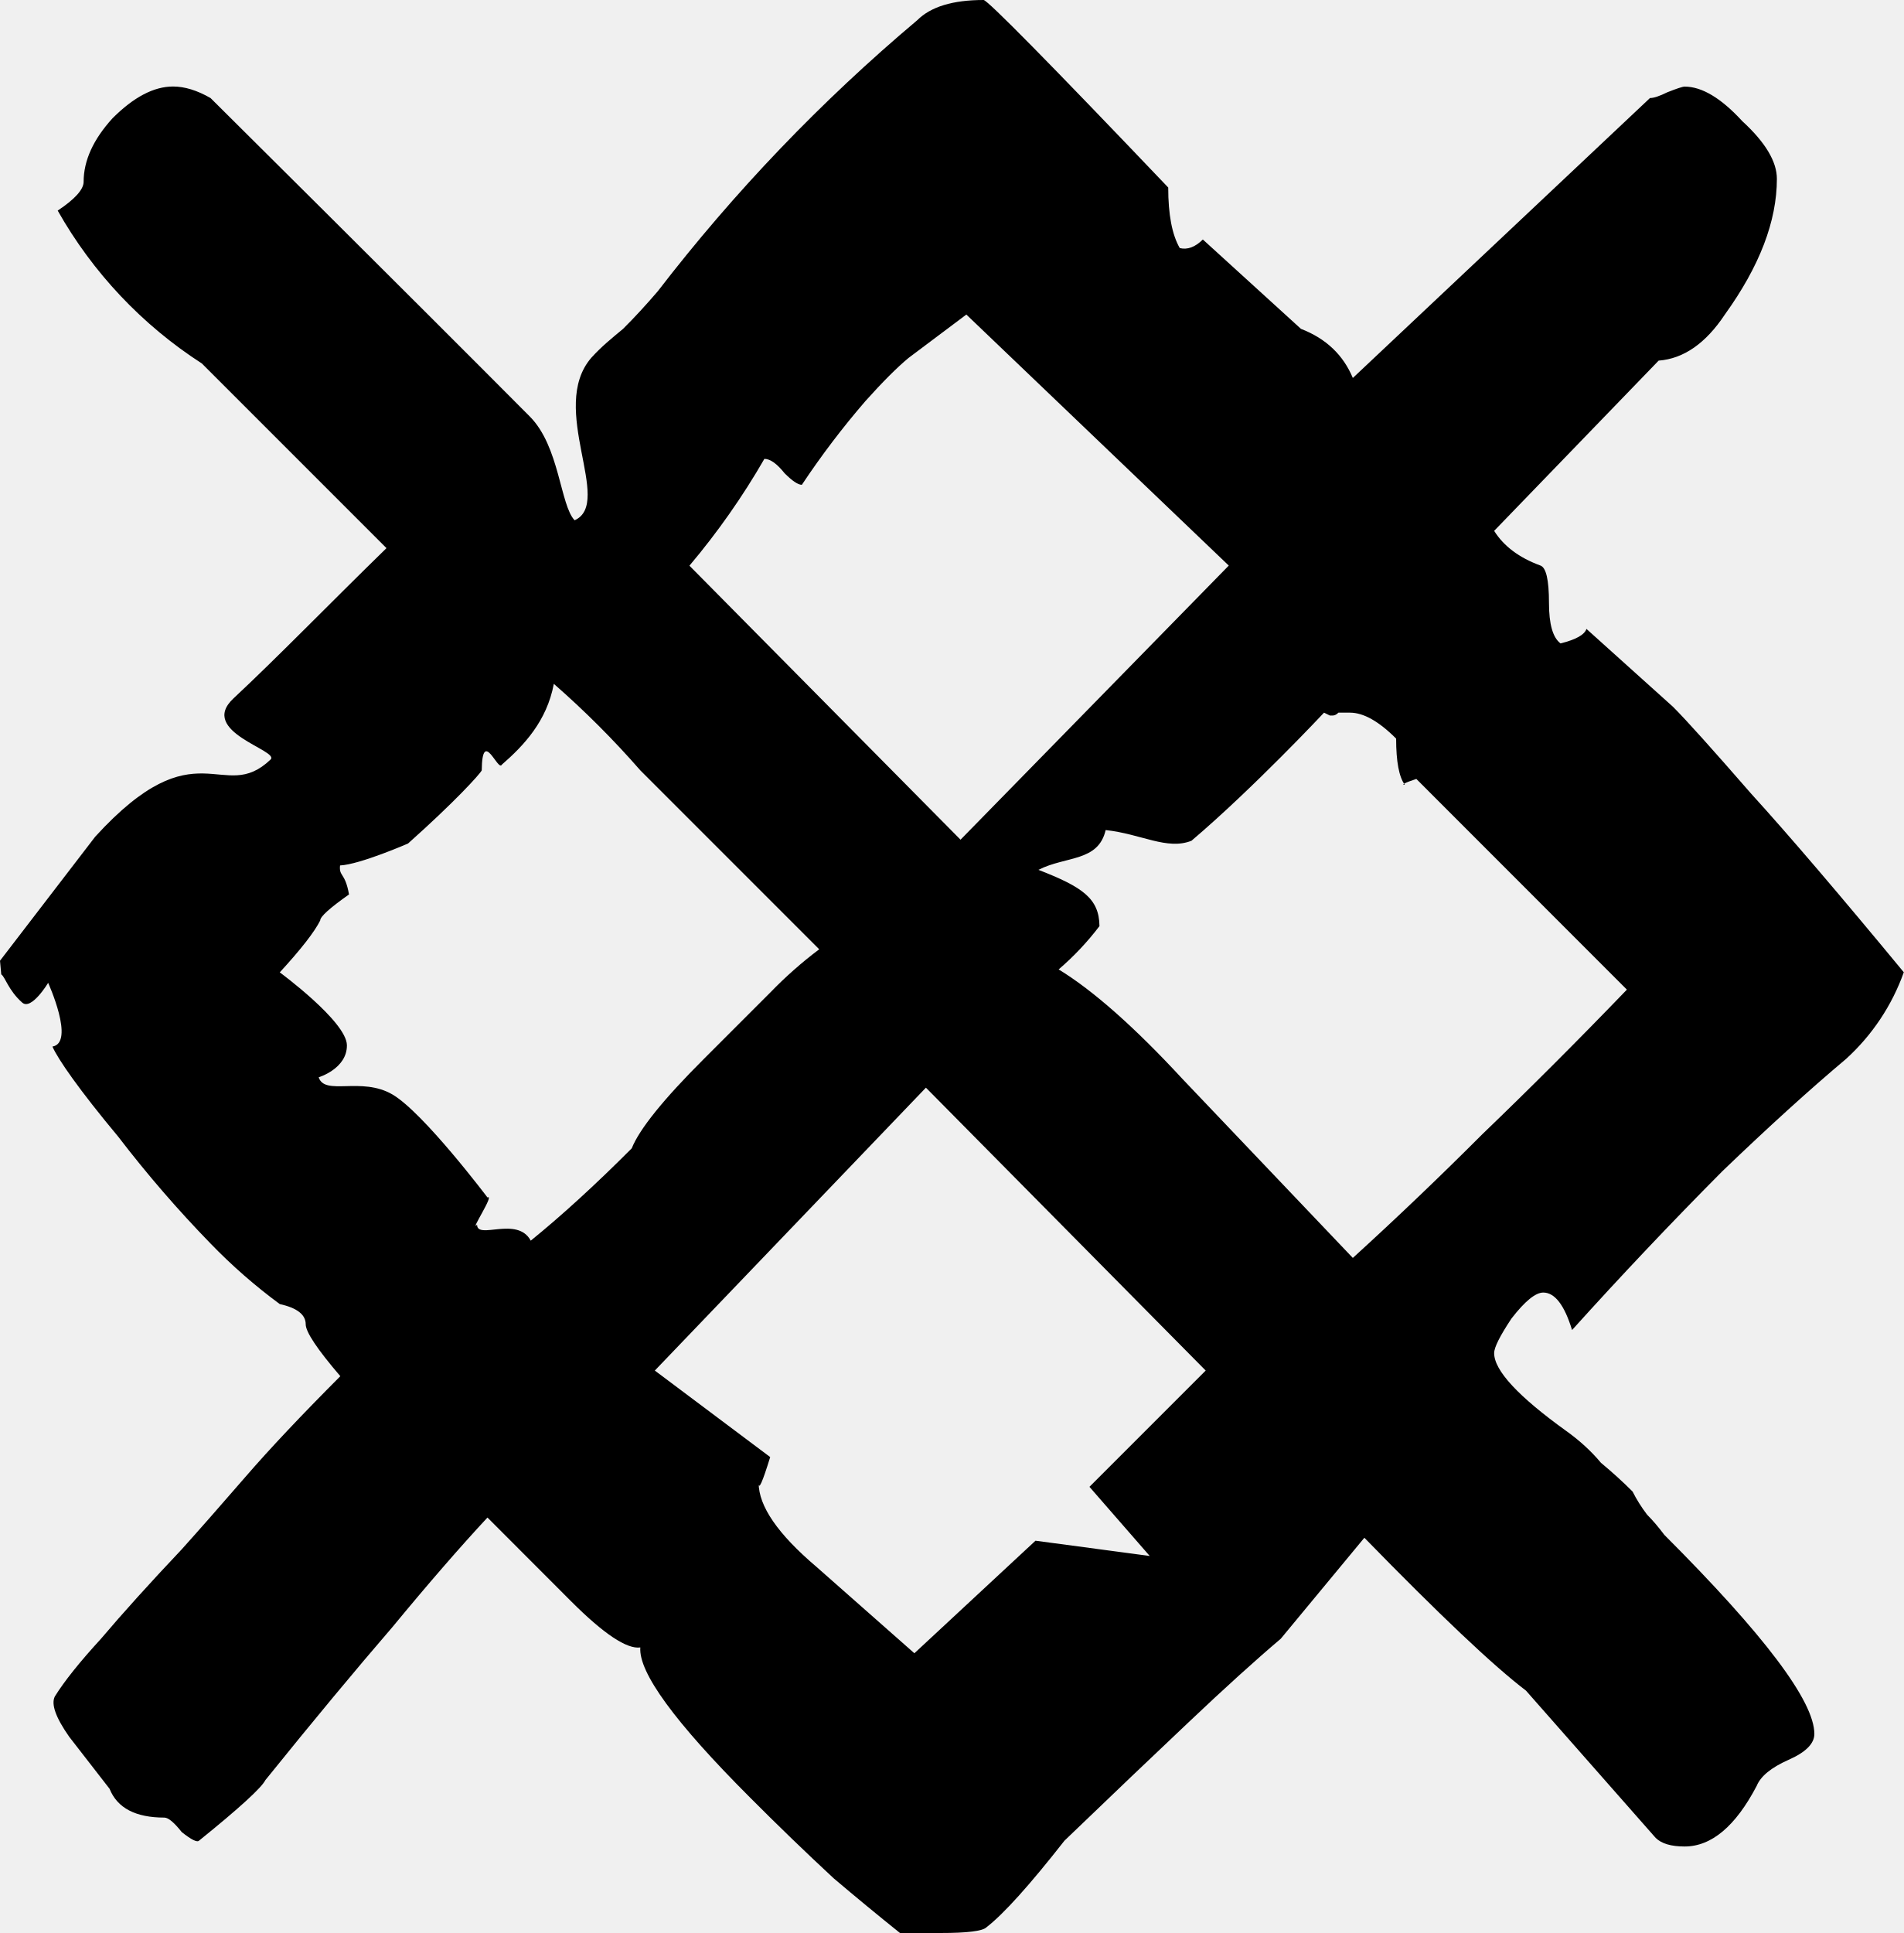
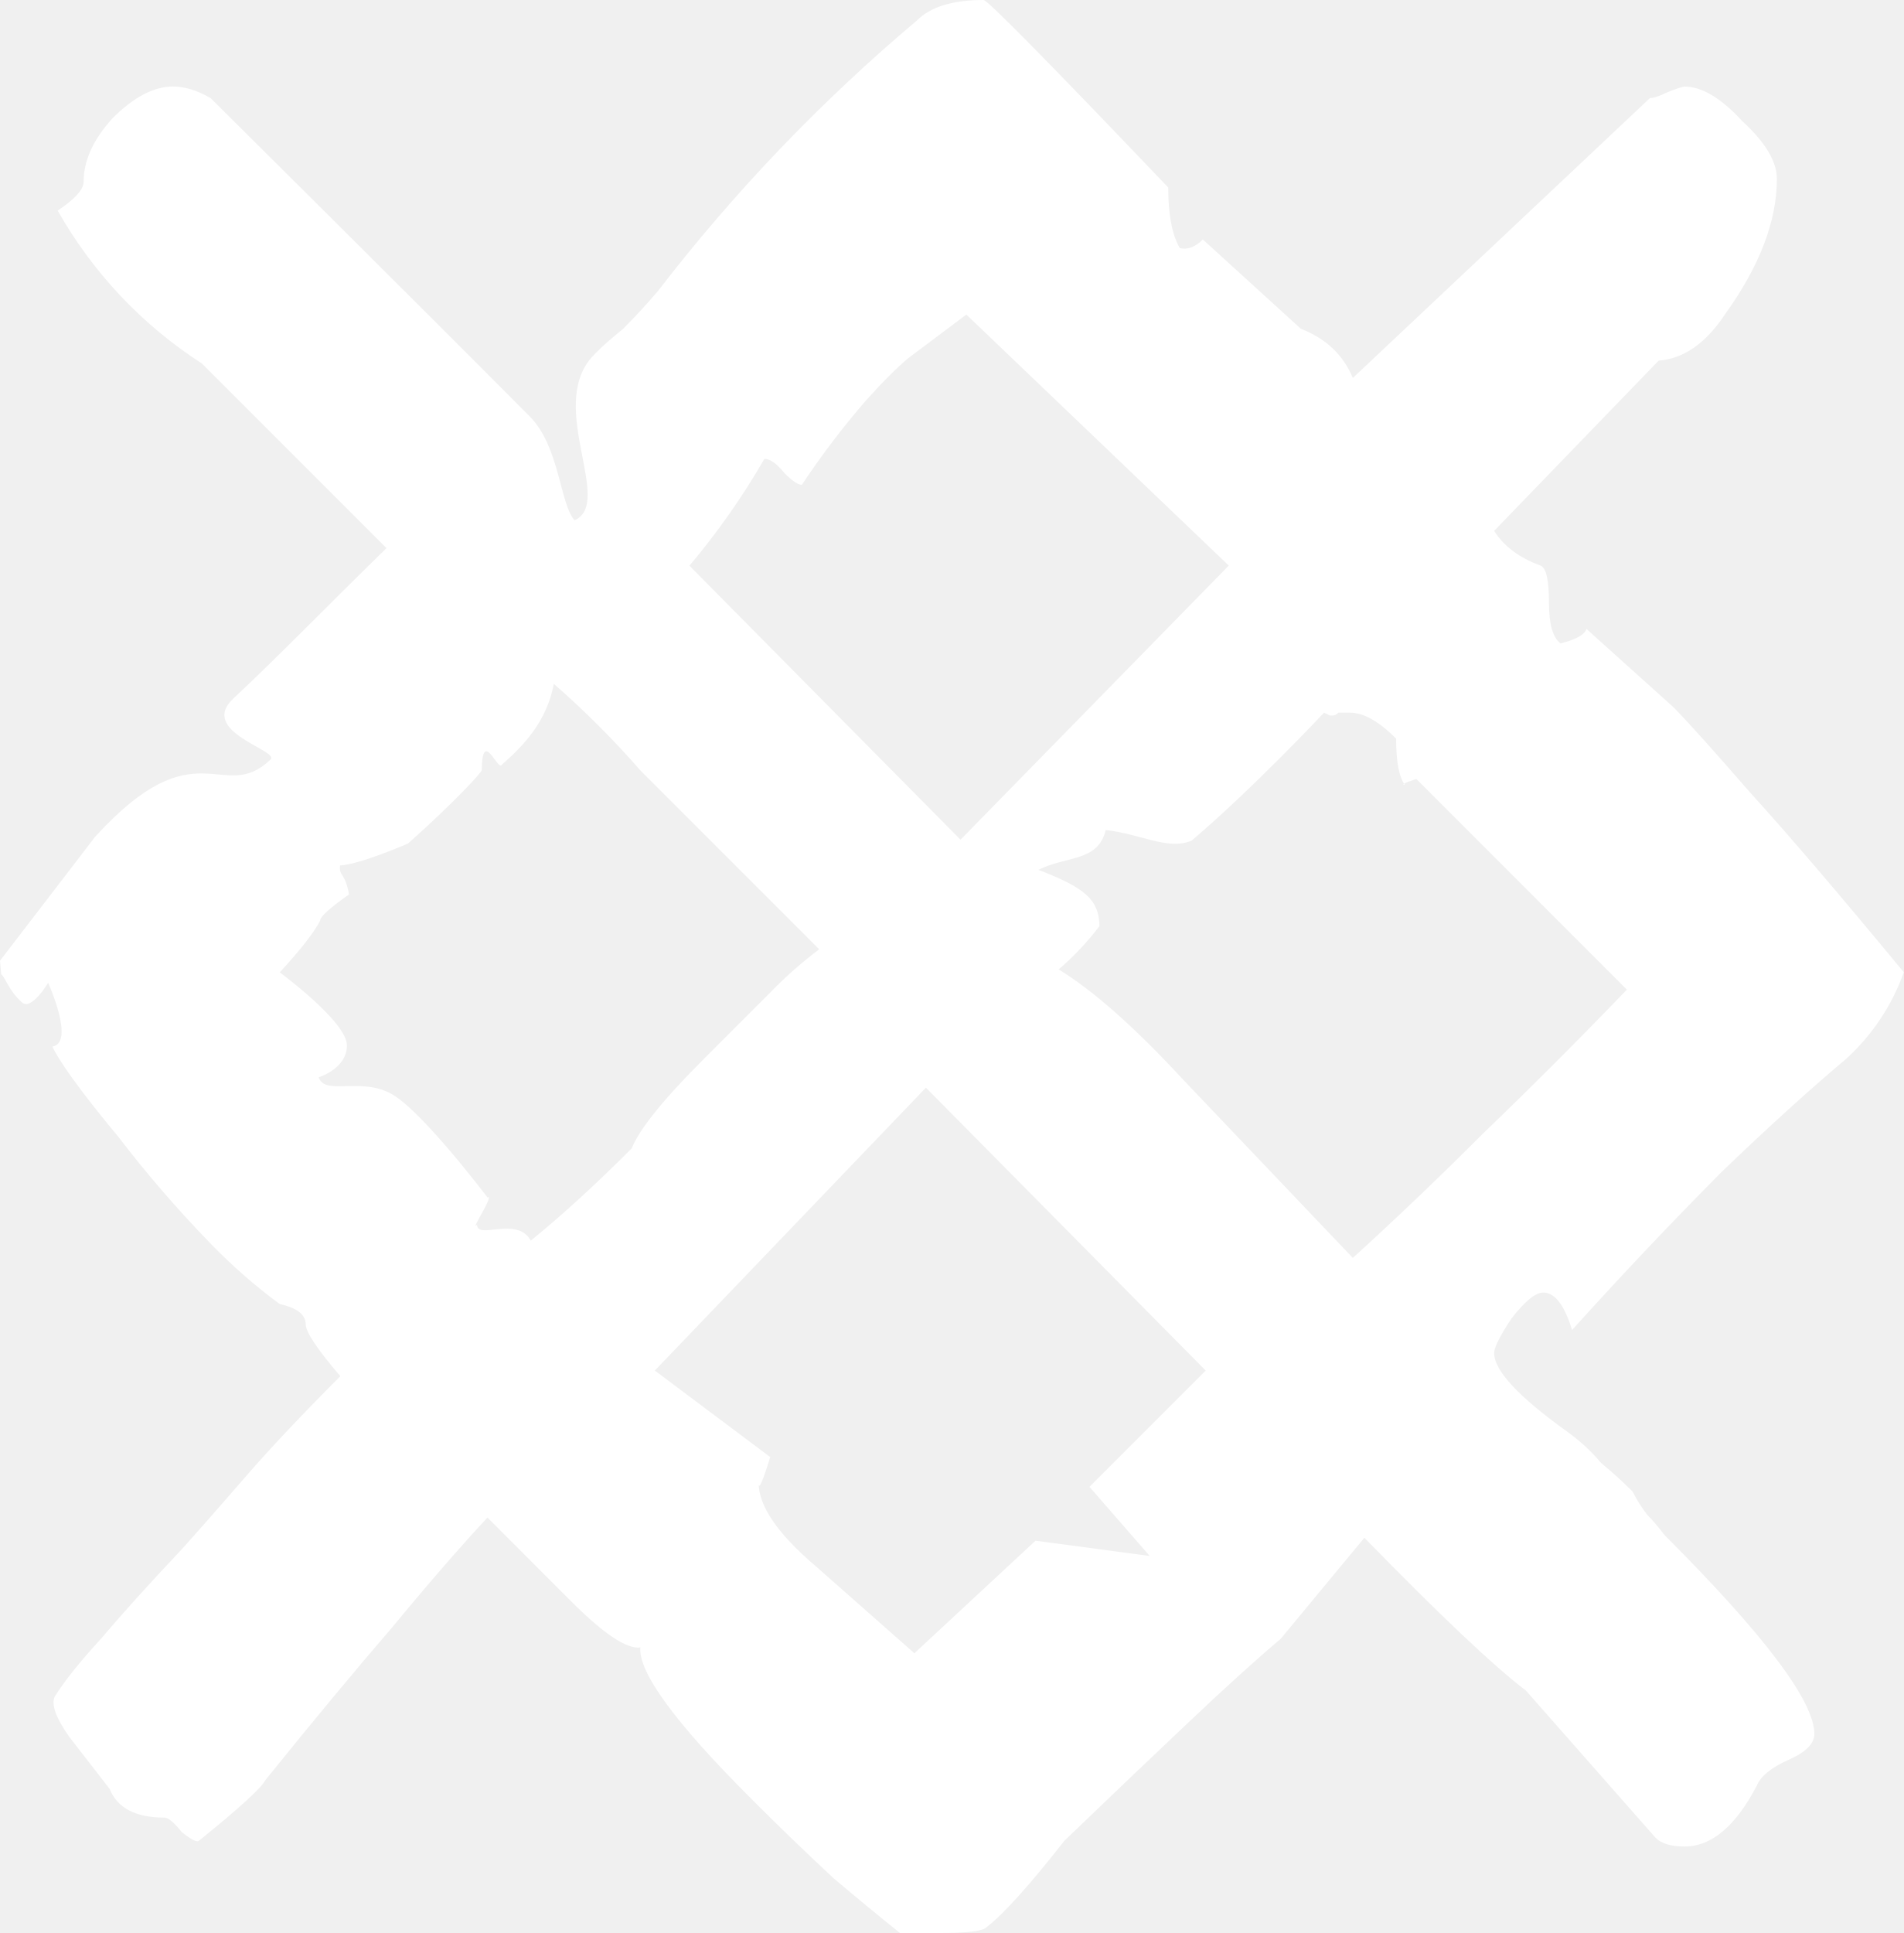
- <svg xmlns="http://www.w3.org/2000/svg" viewBox="0 0 19.965 20.267">
+ <svg xmlns="http://www.w3.org/2000/svg" viewBox="0 0 19.965 20.267" fill="#FFFFFF">
  <path d="M19.965 10.194a2.248 2.248 0 01-.605.908c-.383.322-.817.716-1.3 1.18a47.302 47.302 0 00-1.574 1.663c-.08-.262-.181-.393-.302-.393-.081 0-.192.09-.333.272-.121.182-.182.303-.182.363 0 .182.252.454.757.817.14.1.262.212.363.333.12.1.232.201.332.302.04.08.091.162.152.242.06.06.12.131.181.212 1.049 1.049 1.573 1.744 1.573 2.087 0 .101-.09.192-.272.272-.182.081-.292.172-.333.273-.222.423-.474.635-.756.635-.141 0-.242-.03-.303-.09l-1.36-1.544c-.344-.262-.908-.796-1.695-1.603l-.877 1.059c-.262.222-.585.514-.968.877-.363.343-.797.756-1.3 1.24-.364.464-.636.767-.818.908-.04.04-.201.06-.484.06h-.423a33.333 33.333 0 01-.696-.574 30.87 30.87 0 01-.877-.847c-.787-.787-1.17-1.311-1.15-1.573-.14.02-.383-.141-.726-.484l-.877-.878c-.282.303-.615.686-.998 1.15-.383.444-.827.978-1.331 1.603-.04.08-.272.293-.696.635-.02.02-.08-.01-.181-.09-.08-.101-.141-.152-.182-.152-.302 0-.494-.1-.575-.302l-.423-.545c-.141-.201-.192-.342-.151-.423.1-.161.262-.363.484-.605.222-.262.504-.575.847-.938.181-.201.403-.454.665-.756.262-.303.595-.655.998-1.059-.242-.282-.363-.464-.363-.544 0-.101-.09-.172-.272-.212a5.766 5.766 0 01-.726-.635 12.54 12.54 0 01-.968-1.12c-.41-.491-.637-.82-.69-.945.24-.041-.045-.668-.045-.668s-.176.292-.272.207c-.145-.128-.179-.27-.22-.296L0 10.073l.998-1.3c1.07-1.172 1.335-.327 1.84-.81.095-.096-.764-.29-.39-.64.462-.431.984-.97 1.605-1.576L2.117 3.811A4.595 4.595 0 01.605 2.208c.181-.12.272-.222.272-.302 0-.222.101-.444.303-.666.222-.222.433-.333.635-.333.121 0 .252.04.393.121 0 0 2.111 2.095 3.348 3.339.313.314.318.93.47 1.088.411-.184-.281-1.176.175-1.704.11-.121.212-.202.333-.303.121-.12.242-.252.363-.393A18.32 18.32 0 019.619.212C9.761.07 9.993 0 10.315 0c.04 0 .686.655 1.936 1.966 0 .283.04.494.121.635.08.02.162-.01.242-.09l1.029.937c.262.101.443.273.544.515l3.116-2.935c.04 0 .1-.02.181-.06.101-.04.162-.06.182-.06.181 0 .383.12.605.362.242.222.363.424.363.605 0 .444-.182.918-.545 1.422-.201.303-.433.464-.695.484l-1.725 1.785c.101.161.263.282.484.363.061.02.091.151.091.393 0 .222.04.363.121.424.162-.04.252-.091.272-.152l.908.817c.141.141.413.444.817.908.403.443.937 1.069 1.603 1.875zm-5.112-2.027c-.121.04-.162.061-.121.061-.06-.08-.091-.242-.091-.484-.182-.182-.343-.272-.484-.272h-.121c-.02.02-.04.03-.06.03h-.03l-.061-.03s-.74.791-1.39 1.343c-.256.102-.528-.072-.9-.112-.078.335-.416.27-.705.417.463.18.637.3.64.59a2.94 2.94 0 01-.428.454c.363.222.796.605 1.3 1.15l1.785 1.875a39.63 39.63 0 001.361-1.3c.484-.465.989-.969 1.513-1.513zM12.886 5.93l-2.752-2.632-.605.454c-.121.1-.273.252-.454.454a8.753 8.753 0 00-.666.877c-.04 0-.1-.04-.181-.121-.08-.1-.151-.151-.212-.151a7.671 7.671 0 01-.786 1.12l2.843 2.873zm-6.17 2.148a9.54 9.54 0 00-.908-.908c-.074.392-.314.646-.545.847-.04.08-.206-.395-.211.06-.02.041-.285.332-.773.767 0 0-.504.22-.713.23-.012.12.053.07.094.304-.201.142-.302.232-.302.273-.06.12-.202.302-.424.544 0 0 .7.515.704.763.003.247-.296.337-.296.337.063.198.447-.01.773.18s.997 1.08.997 1.08c.08-.04-.19.367-.109.286 0 .161.422-.095.563.167.323-.262.676-.584 1.059-.968.08-.201.332-.514.756-.937l.696-.696a4.35 4.35 0 01.514-.454zm5.928 6.292L9.71 11.404 6.867 14.37l1.21.907c-.081.262-.121.353-.121.272 0 .242.201.535.605.878l1.028.907 1.27-1.18 1.198.16-.632-.725z" />
</svg>
